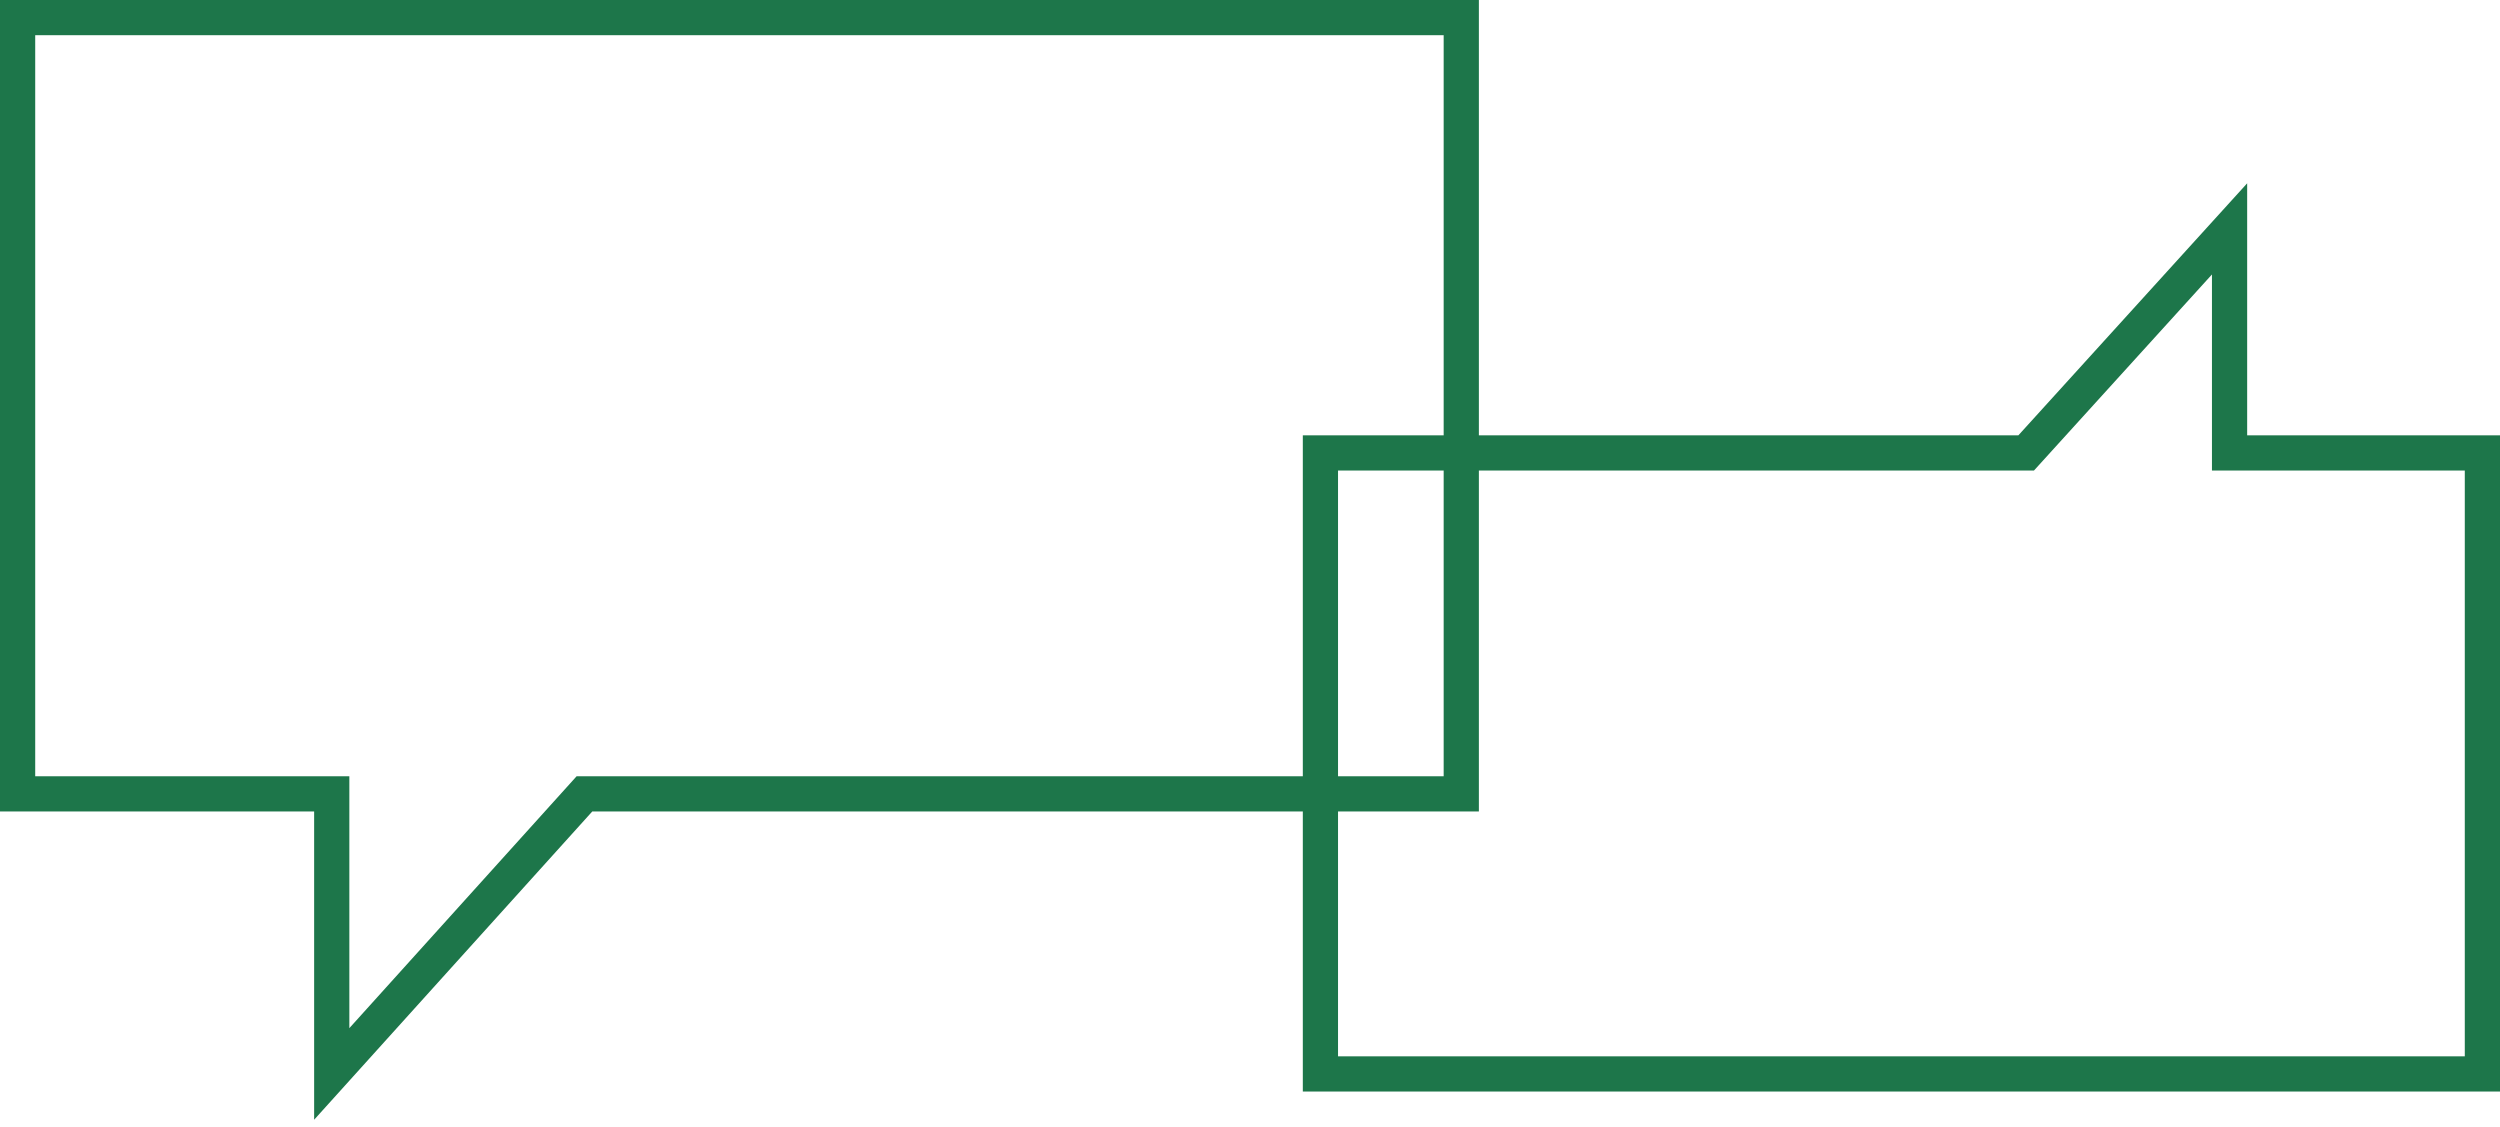
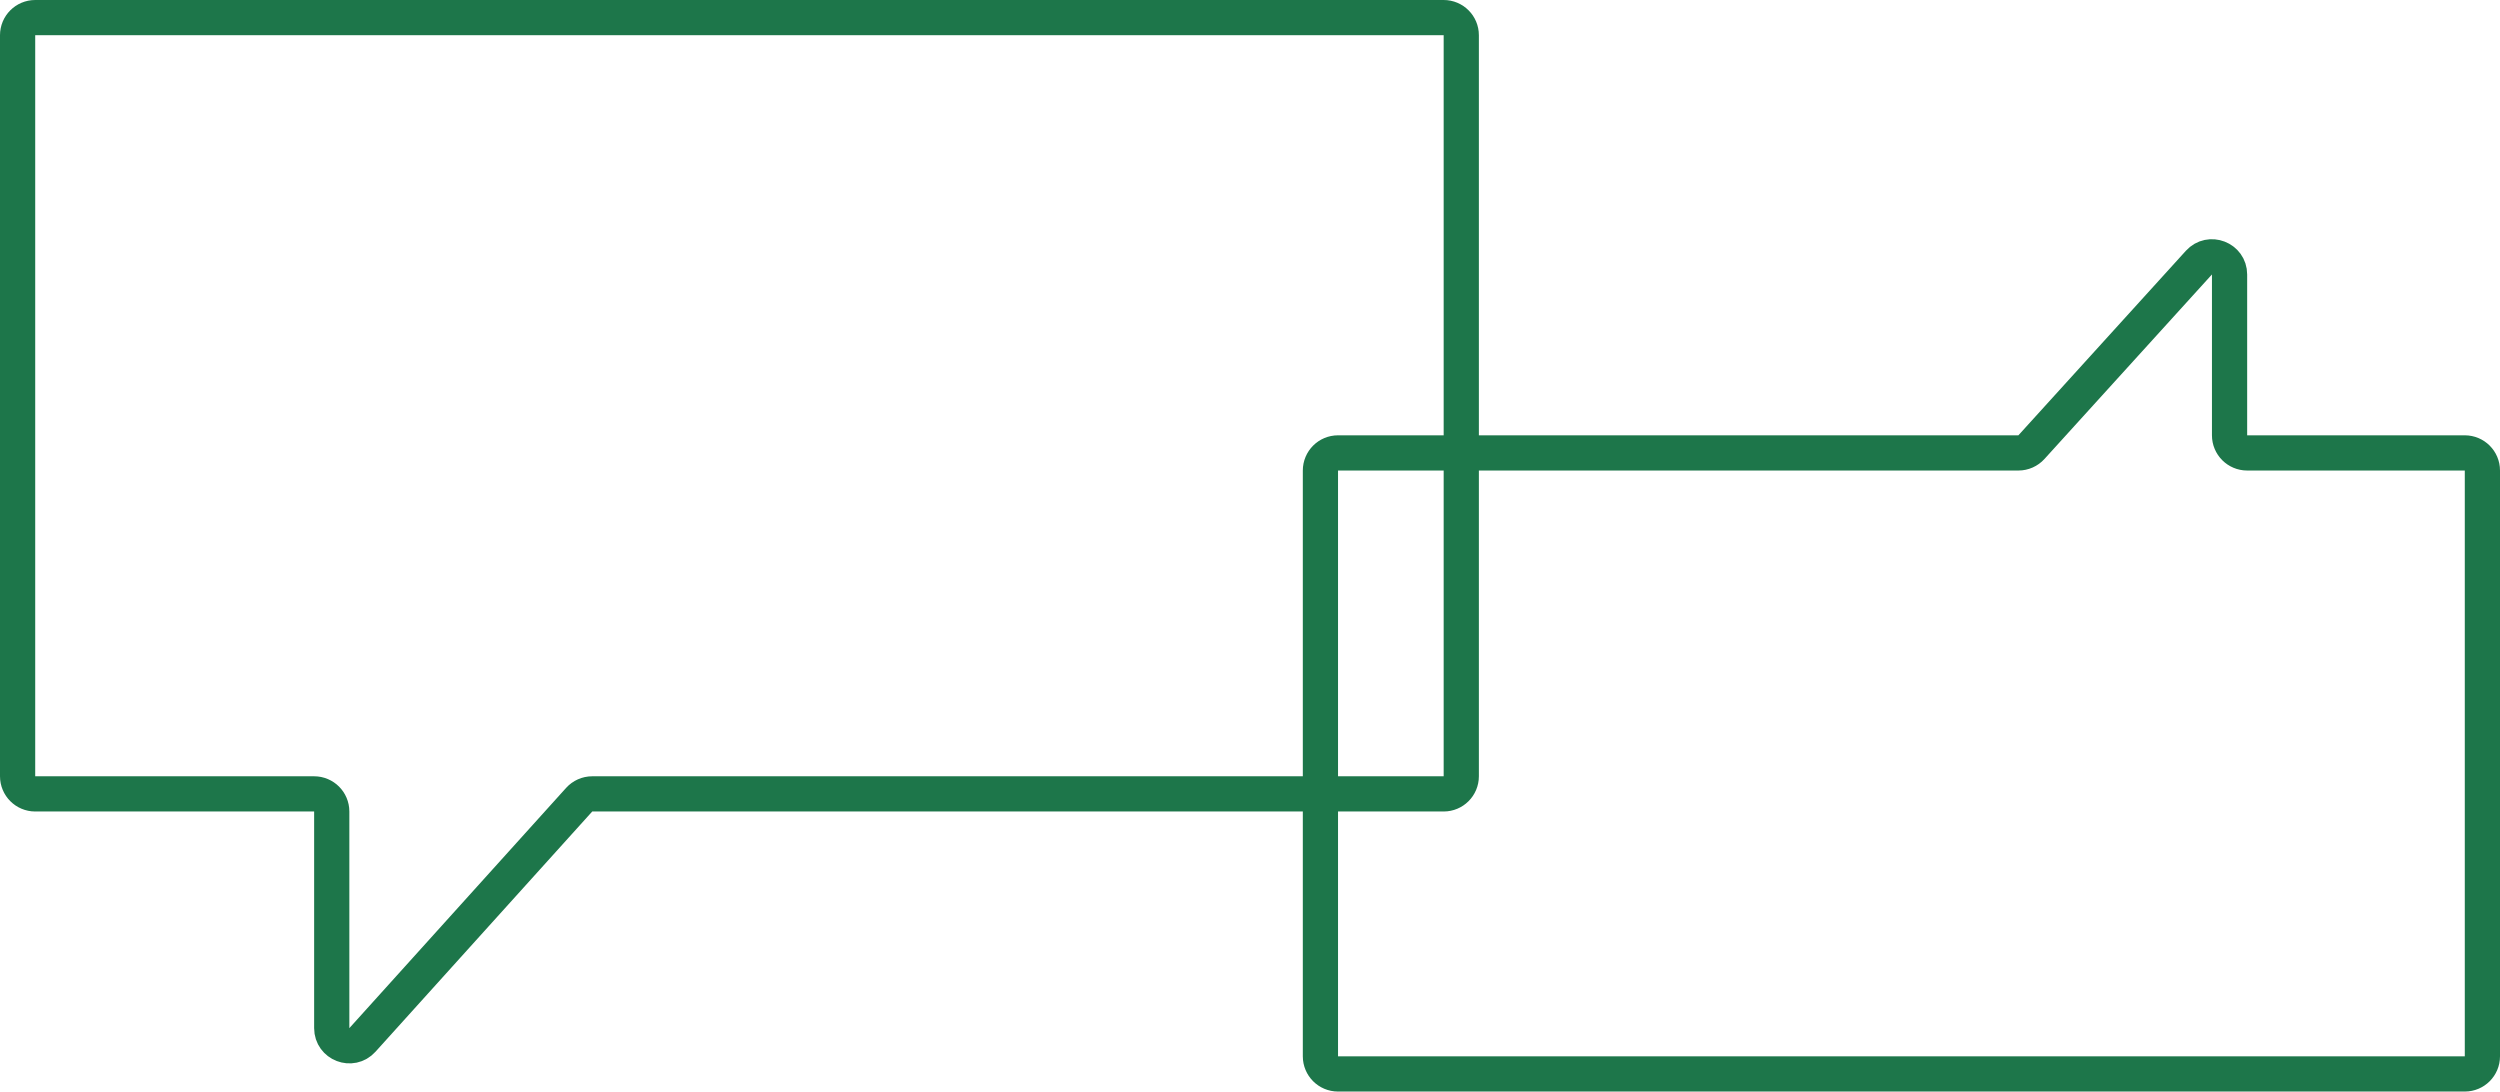
- <svg xmlns="http://www.w3.org/2000/svg" width="142" height="64" viewBox="0 0 142 64" fill="none">
-   <path d="M126.639 25.726V13L115.087 25.726H75V61H141V25.726H126.639Z" stroke="#1D764A" stroke-width="2" />
-   <path d="M18.843 45.093V61L33.195 45.093H83V1H1V45.093H18.843Z" stroke="#1D764A" stroke-width="2" />
+ <svg xmlns="http://www.w3.org/2000/svg" width="142" height="62" viewBox="0 0 142 62" fill="none">
+   <path d="M126.639 24.726V15.589C126.639 14.675 125.513 14.24 124.898 14.917L115.385 25.398C115.195 25.607 114.926 25.726 114.644 25.726H76C75.448 25.726 75 26.173 75 26.726V60C75 60.552 75.448 61 76 61H140C140.552 61 141 60.552 141 60V26.726C141 26.173 140.552 25.726 140 25.726H127.639C127.086 25.726 126.639 25.278 126.639 24.726Z" stroke="#1D764A" stroke-width="2" />
+   <path d="M18.843 46.093V58.399C18.843 59.315 19.972 59.749 20.585 59.069L32.897 45.423C33.087 45.213 33.356 45.093 33.639 45.093H82C82.552 45.093 83 44.645 83 44.093V2C83 1.448 82.552 1 82 1H2C1.448 1 1 1.448 1 2V44.093C1 44.645 1.448 45.093 2 45.093H17.843C18.395 45.093 18.843 45.541 18.843 46.093Z" stroke="#1D764A" stroke-width="2" />
</svg>
